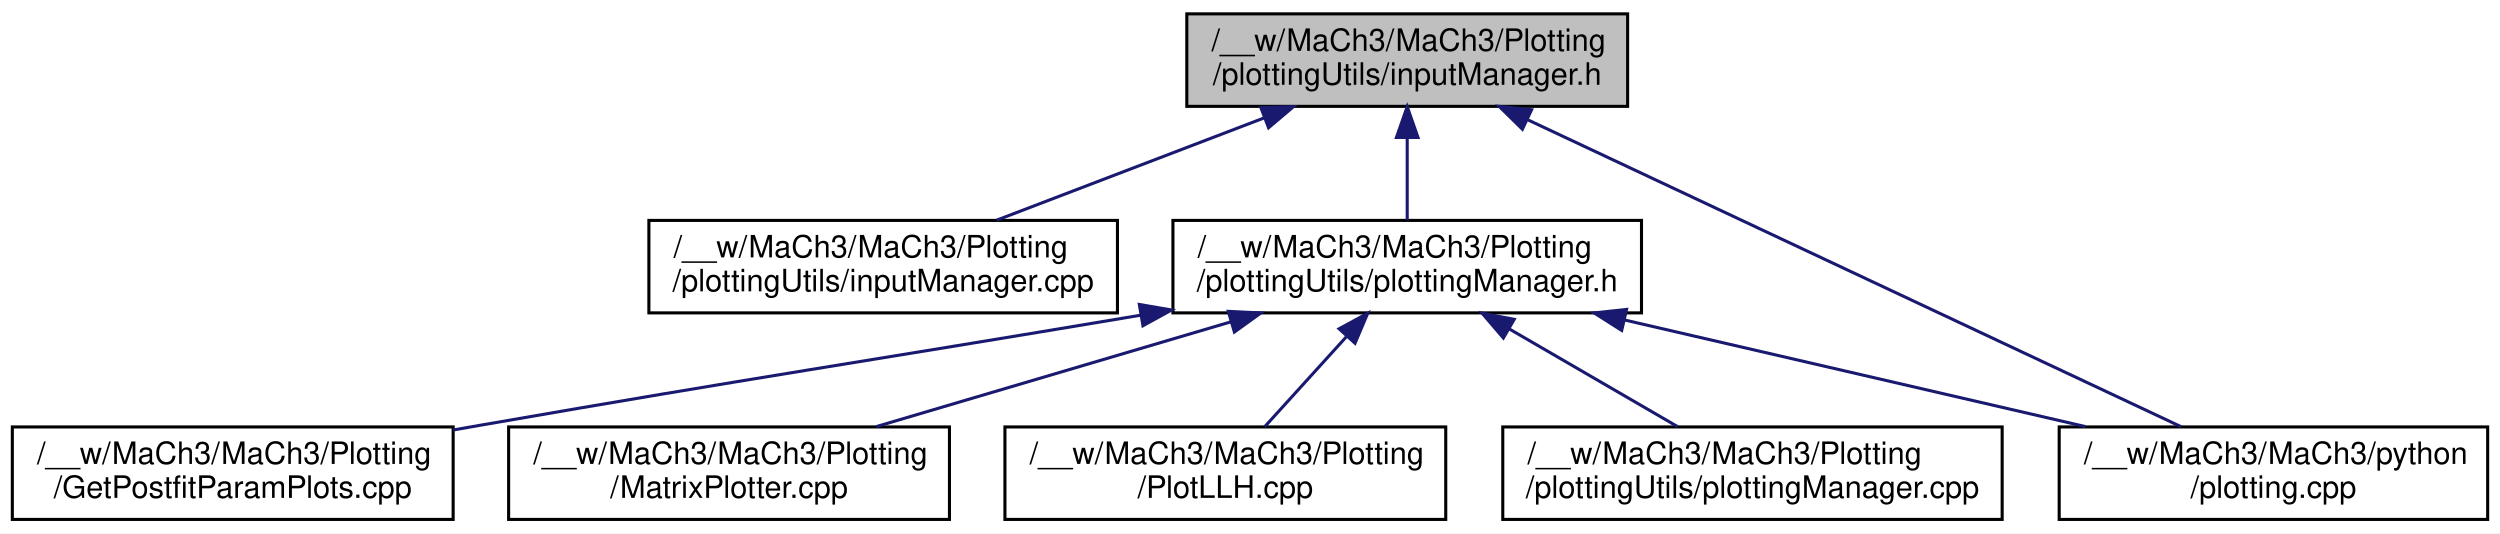
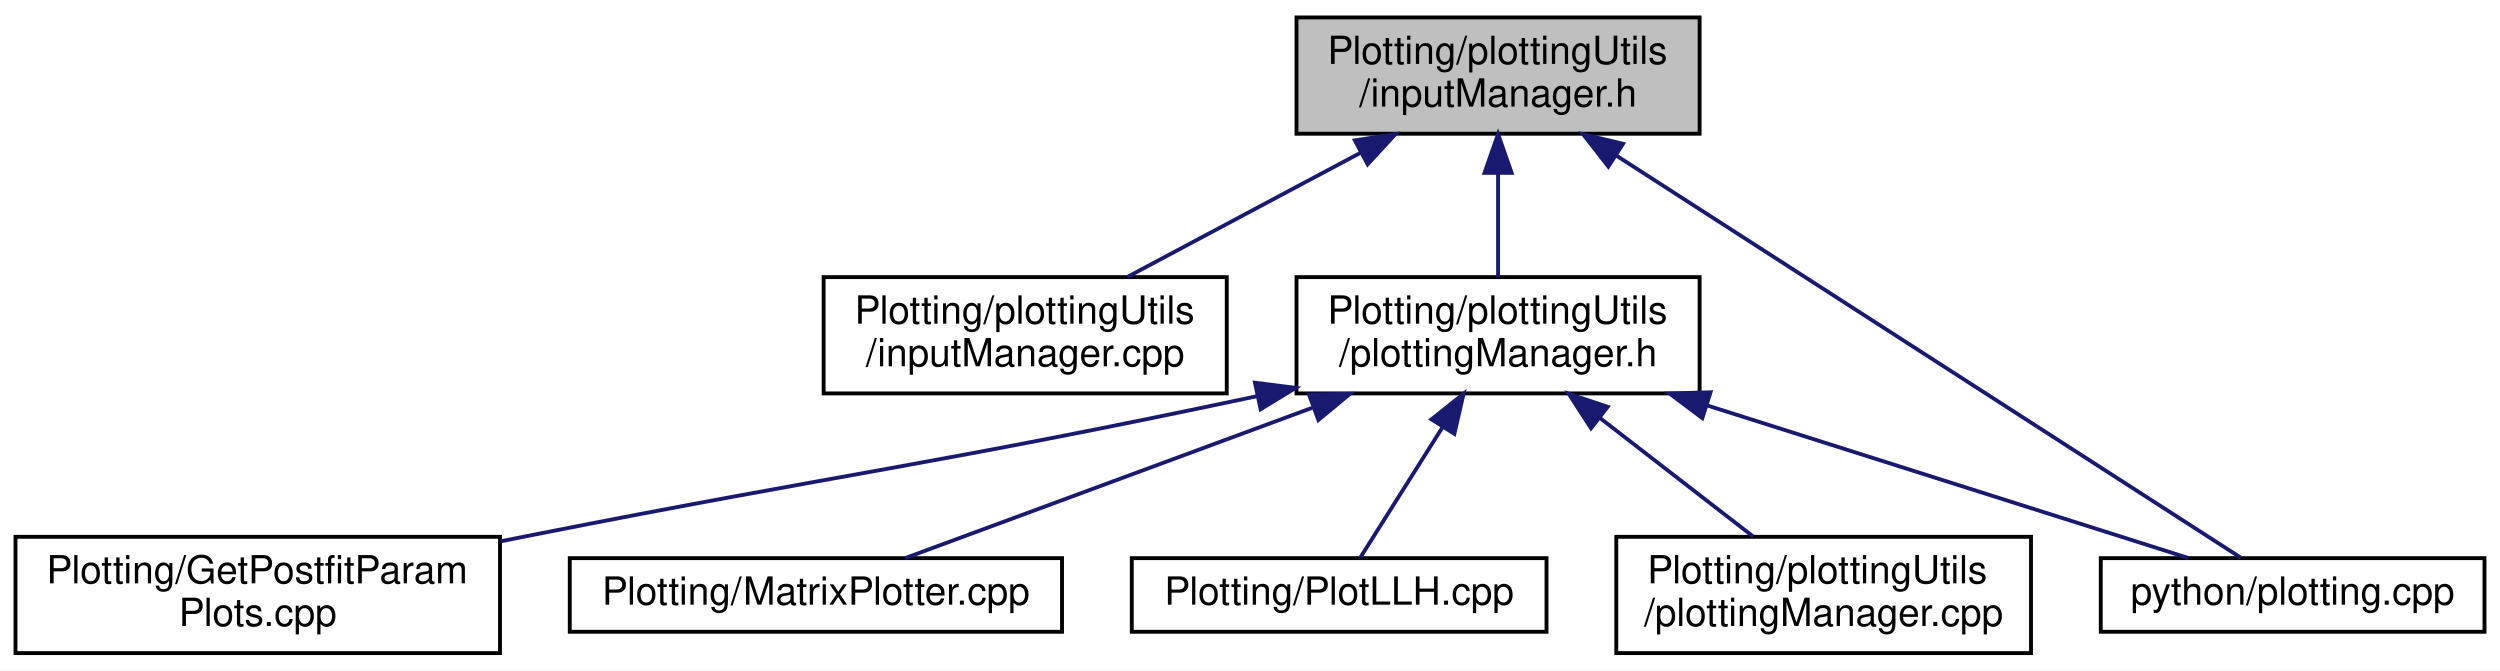
- <svg xmlns="http://www.w3.org/2000/svg" xmlns:xlink="http://www.w3.org/1999/xlink" width="811pt" height="173pt" viewBox="0.00 0.00 811.00 173.00">
+ <svg xmlns="http://www.w3.org/2000/svg" xmlns:xlink="http://www.w3.org/1999/xlink" width="645pt" height="173pt" viewBox="0.00 0.00 645.00 173.00">
  <g id="graph0" class="graph" transform="scale(1 1) rotate(0) translate(4 169)">
-     <polygon fill="white" stroke="transparent" points="-4,4 -4,-169 807,-169 807,4 -4,4" />
+     <polygon fill="white" stroke="transparent" points="-4,4 -4,-169 641,-169 641,4 -4,4" />
    <g id="node1" class="node">
      <g id="a_node1">
        <a xlink:title=" ">
-           <polygon fill="#bfbfbf" stroke="black" points="381,-134.5 381,-164.5 524,-164.5 524,-134.5 381,-134.5" />
-           <text text-anchor="start" x="389" y="-152.5" font-family="Helvetica" font-size="10.00">/__w/MaCh3/MaCh3/Plotting</text>
-           <text text-anchor="middle" x="452.5" y="-141.5" font-family="Helvetica" font-size="10.00">/plottingUtils/inputManager.h</text>
+           <polygon fill="#bfbfbf" stroke="black" points="330.5,-134.5 330.5,-164.5 434.5,-164.5 434.5,-134.5 330.5,-134.5" />
+           <text text-anchor="start" x="338.5" y="-152.5" font-family="Helvetica" font-size="10.00">Plotting/plottingUtils</text>
+           <text text-anchor="middle" x="382.5" y="-141.5" font-family="Helvetica" font-size="10.00">/inputManager.h</text>
        </a>
      </g>
    </g>
    <g id="node2" class="node">
      <g id="a_node2">
        <a xlink:href="inputManager_8cpp.html" target="_top" xlink:title=" ">
-           <polygon fill="white" stroke="black" points="206.5,-67.5 206.5,-97.5 358.5,-97.5 358.5,-67.5 206.5,-67.5" />
-           <text text-anchor="start" x="214.5" y="-85.5" font-family="Helvetica" font-size="10.00">/__w/MaCh3/MaCh3/Plotting</text>
-           <text text-anchor="middle" x="282.5" y="-74.5" font-family="Helvetica" font-size="10.00">/plottingUtils/inputManager.cpp</text>
+           <polygon fill="white" stroke="black" points="208.5,-67.5 208.5,-97.5 312.5,-97.5 312.5,-67.5 208.5,-67.5" />
+           <text text-anchor="start" x="216.5" y="-85.5" font-family="Helvetica" font-size="10.00">Plotting/plottingUtils</text>
+           <text text-anchor="middle" x="260.5" y="-74.5" font-family="Helvetica" font-size="10.00">/inputManager.cpp</text>
        </a>
      </g>
    </g>
    <g id="edge1" class="edge">
-       <path fill="none" stroke="midnightblue" d="M406.26,-130.82C378.93,-120.37 344.81,-107.32 319.32,-97.58" />
-       <polygon fill="midnightblue" stroke="midnightblue" points="405.02,-134.09 415.61,-134.4 407.52,-127.56 405.02,-134.09" />
+       <path fill="none" stroke="midnightblue" d="M346.98,-129.57C327.79,-119.35 304.5,-106.94 286.92,-97.58" />
+       <polygon fill="midnightblue" stroke="midnightblue" points="345.56,-132.78 356.03,-134.4 348.85,-126.6 345.56,-132.78" />
    </g>
    <g id="node3" class="node">
      <g id="a_node3">
        <a xlink:href="plottingManager_8h.html" target="_top" xlink:title=" ">
-           <polygon fill="white" stroke="black" points="376.5,-67.5 376.5,-97.5 528.5,-97.5 528.5,-67.5 376.5,-67.5" />
-           <text text-anchor="start" x="384.5" y="-85.5" font-family="Helvetica" font-size="10.00">/__w/MaCh3/MaCh3/Plotting</text>
-           <text text-anchor="middle" x="452.5" y="-74.5" font-family="Helvetica" font-size="10.00">/plottingUtils/plottingManager.h</text>
+           <polygon fill="white" stroke="black" points="330.5,-67.5 330.5,-97.5 434.5,-97.5 434.5,-67.5 330.5,-67.5" />
+           <text text-anchor="start" x="338.5" y="-85.5" font-family="Helvetica" font-size="10.00">Plotting/plottingUtils</text>
+           <text text-anchor="middle" x="382.5" y="-74.5" font-family="Helvetica" font-size="10.00">/plottingManager.h</text>
        </a>
      </g>
    </g>
    <g id="edge2" class="edge">
-       <path fill="none" stroke="midnightblue" d="M452.5,-124.11C452.5,-115.15 452.5,-105.32 452.5,-97.58" />
-       <polygon fill="midnightblue" stroke="midnightblue" points="449,-124.4 452.5,-134.4 456,-124.4 449,-124.4" />
+       <path fill="none" stroke="midnightblue" d="M382.5,-124.11C382.5,-115.15 382.5,-105.32 382.5,-97.58" />
+       <polygon fill="midnightblue" stroke="midnightblue" points="379,-124.4 382.5,-134.4 386,-124.4 379,-124.4" />
    </g>
    <g id="node8" class="node">
      <g id="a_node8">
        <a xlink:href="plotting_8cpp.html" target="_top" xlink:title=" ">
-           <polygon fill="white" stroke="black" points="664,-0.5 664,-30.5 803,-30.5 803,-0.5 664,-0.5" />
-           <text text-anchor="start" x="672" y="-18.5" font-family="Helvetica" font-size="10.00">/__w/MaCh3/MaCh3/python</text>
-           <text text-anchor="middle" x="733.5" y="-7.5" font-family="Helvetica" font-size="10.00">/plotting.cpp</text>
+           <polygon fill="white" stroke="black" points="538,-6 538,-25 637,-25 637,-6 538,-6" />
+           <text text-anchor="middle" x="587.5" y="-13" font-family="Helvetica" font-size="10.00">python/plotting.cpp</text>
        </a>
      </g>
    </g>
    <g id="edge8" class="edge">
-       <path fill="none" stroke="midnightblue" d="M491.67,-130.1C548.47,-103.42 652.49,-54.55 703.58,-30.56" />
-       <polygon fill="midnightblue" stroke="midnightblue" points="489.87,-127.08 482.31,-134.5 492.85,-133.41 489.87,-127.08" />
+       <path fill="none" stroke="midnightblue" d="M412.98,-128.88C458.34,-99.66 541.76,-45.95 574.15,-25.1" />
+       <polygon fill="midnightblue" stroke="midnightblue" points="410.95,-126.02 404.44,-134.37 414.74,-131.9 410.95,-126.02" />
    </g>
    <g id="node4" class="node">
      <g id="a_node4">
        <a xlink:href="GetPostfitParamPlots_8cpp.html" target="_top" xlink:title=" ">
-           <polygon fill="white" stroke="black" points="0,-0.5 0,-30.5 143,-30.5 143,-0.5 0,-0.5" />
-           <text text-anchor="start" x="8" y="-18.5" font-family="Helvetica" font-size="10.00">/__w/MaCh3/MaCh3/Plotting</text>
-           <text text-anchor="middle" x="71.5" y="-7.5" font-family="Helvetica" font-size="10.00">/GetPostfitParamPlots.cpp</text>
+           <polygon fill="white" stroke="black" points="0,-0.5 0,-30.5 125,-30.5 125,-0.5 0,-0.5" />
+           <text text-anchor="start" x="8" y="-18.5" font-family="Helvetica" font-size="10.00">Plotting/GetPostfitParam</text>
+           <text text-anchor="middle" x="62.5" y="-7.5" font-family="Helvetica" font-size="10.00">Plots.cpp</text>
        </a>
      </g>
    </g>
    <g id="edge3" class="edge">
-       <path fill="none" stroke="midnightblue" d="M365.9,-66.73C269.85,-50.59 244.2,-47.13 151.5,-31 148.72,-30.52 145.88,-30.02 143.02,-29.51" />
-       <polygon fill="midnightblue" stroke="midnightblue" points="365.6,-70.23 376.05,-68.44 366.77,-63.33 365.6,-70.23" />
+       <path fill="none" stroke="midnightblue" d="M320.34,-66.8C236.65,-49.02 213.86,-46.9 133.5,-31 130.78,-30.46 128.01,-29.91 125.21,-29.35" />
+       <polygon fill="midnightblue" stroke="midnightblue" points="319.78,-70.26 330.29,-68.93 321.24,-63.42 319.78,-70.26" />
    </g>
    <g id="node5" class="node">
      <g id="a_node5">
        <a xlink:href="MatrixPlotter_8cpp.html" target="_top" xlink:title=" ">
-           <polygon fill="white" stroke="black" points="161,-0.5 161,-30.5 304,-30.5 304,-0.5 161,-0.5" />
-           <text text-anchor="start" x="169" y="-18.5" font-family="Helvetica" font-size="10.00">/__w/MaCh3/MaCh3/Plotting</text>
-           <text text-anchor="middle" x="232.5" y="-7.5" font-family="Helvetica" font-size="10.00">/MatrixPlotter.cpp</text>
+           <polygon fill="white" stroke="black" points="143,-6 143,-25 270,-25 270,-6 143,-6" />
+           <text text-anchor="middle" x="206.5" y="-13" font-family="Helvetica" font-size="10.00">Plotting/MatrixPlotter.cpp</text>
        </a>
      </g>
    </g>
    <g id="edge4" class="edge">
-       <path fill="none" stroke="midnightblue" d="M395.23,-64.58C359.5,-54.02 314.04,-40.59 280.26,-30.61" />
-       <polygon fill="midnightblue" stroke="midnightblue" points="394.45,-68 405.03,-67.48 396.44,-61.29 394.45,-68" />
+       <path fill="none" stroke="midnightblue" d="M334.53,-63.78C300.4,-51.18 256.07,-34.81 229.53,-25.01" />
+       <polygon fill="midnightblue" stroke="midnightblue" points="333.72,-67.21 344.31,-67.4 336.14,-60.65 333.72,-67.21" />
    </g>
    <g id="node6" class="node">
      <g id="a_node6">
        <a xlink:href="PlotLLH_8cpp.html" target="_top" xlink:title=" ">
-           <polygon fill="white" stroke="black" points="322,-0.5 322,-30.5 465,-30.5 465,-0.5 322,-0.5" />
-           <text text-anchor="start" x="330" y="-18.5" font-family="Helvetica" font-size="10.00">/__w/MaCh3/MaCh3/Plotting</text>
-           <text text-anchor="middle" x="393.5" y="-7.5" font-family="Helvetica" font-size="10.00">/PlotLLH.cpp</text>
+           <polygon fill="white" stroke="black" points="288,-6 288,-25 395,-25 395,-6 288,-6" />
+           <text text-anchor="middle" x="341.5" y="-13" font-family="Helvetica" font-size="10.00">Plotting/PlotLLH.cpp</text>
        </a>
      </g>
    </g>
    <g id="edge5" class="edge">
-       <path fill="none" stroke="midnightblue" d="M432.75,-59.74C424.02,-50.12 414,-39.09 406.28,-30.58" />
-       <polygon fill="midnightblue" stroke="midnightblue" points="430.39,-62.34 439.7,-67.4 435.57,-57.64 430.39,-62.34" />
+       <path fill="none" stroke="midnightblue" d="M368.08,-58.63C360.78,-47.07 352.36,-33.71 346.98,-25.19" />
+       <polygon fill="midnightblue" stroke="midnightblue" points="365.31,-60.81 373.6,-67.4 371.23,-57.07 365.31,-60.81" />
    </g>
    <g id="node7" class="node">
      <g id="a_node7">
        <a xlink:href="plottingManager_8cpp.html" target="_top" xlink:title=" ">
-           <polygon fill="white" stroke="black" points="483.5,-0.5 483.5,-30.5 645.5,-30.5 645.5,-0.5 483.5,-0.5" />
-           <text text-anchor="start" x="491.5" y="-18.5" font-family="Helvetica" font-size="10.00">/__w/MaCh3/MaCh3/Plotting</text>
-           <text text-anchor="middle" x="564.5" y="-7.5" font-family="Helvetica" font-size="10.00">/plottingUtils/plottingManager.cpp</text>
+           <polygon fill="white" stroke="black" points="413,-0.5 413,-30.5 520,-30.5 520,-0.5 413,-0.5" />
+           <text text-anchor="start" x="421" y="-18.5" font-family="Helvetica" font-size="10.00">Plotting/plottingUtils</text>
+           <text text-anchor="middle" x="466.5" y="-7.5" font-family="Helvetica" font-size="10.00">/plottingManager.cpp</text>
        </a>
      </g>
    </g>
    <g id="edge6" class="edge">
-       <path fill="none" stroke="midnightblue" d="M485.59,-62.3C503.12,-52.12 524.26,-39.85 540.25,-30.58" />
-       <polygon fill="midnightblue" stroke="midnightblue" points="483.69,-59.35 476.8,-67.4 487.21,-65.4 483.69,-59.35" />
+       <path fill="none" stroke="midnightblue" d="M408.78,-61.17C421.62,-51.23 436.76,-39.51 448.31,-30.58" />
+       <polygon fill="midnightblue" stroke="midnightblue" points="406.49,-58.51 400.73,-67.4 410.78,-64.04 406.49,-58.51" />
    </g>
    <g id="edge7" class="edge">
-       <path fill="none" stroke="midnightblue" d="M523.03,-65.19C569.05,-54.54 628.52,-40.78 672.5,-30.61" />
-       <polygon fill="midnightblue" stroke="midnightblue" points="522.08,-61.81 513.13,-67.48 523.66,-68.63 522.08,-61.81" />
+       <path fill="none" stroke="midnightblue" d="M436.34,-64.43C476.31,-51.75 529.15,-35 560.6,-25.03" />
+       <polygon fill="midnightblue" stroke="midnightblue" points="435.2,-61.12 426.73,-67.48 437.32,-67.79 435.2,-61.12" />
    </g>
  </g>
</svg>
